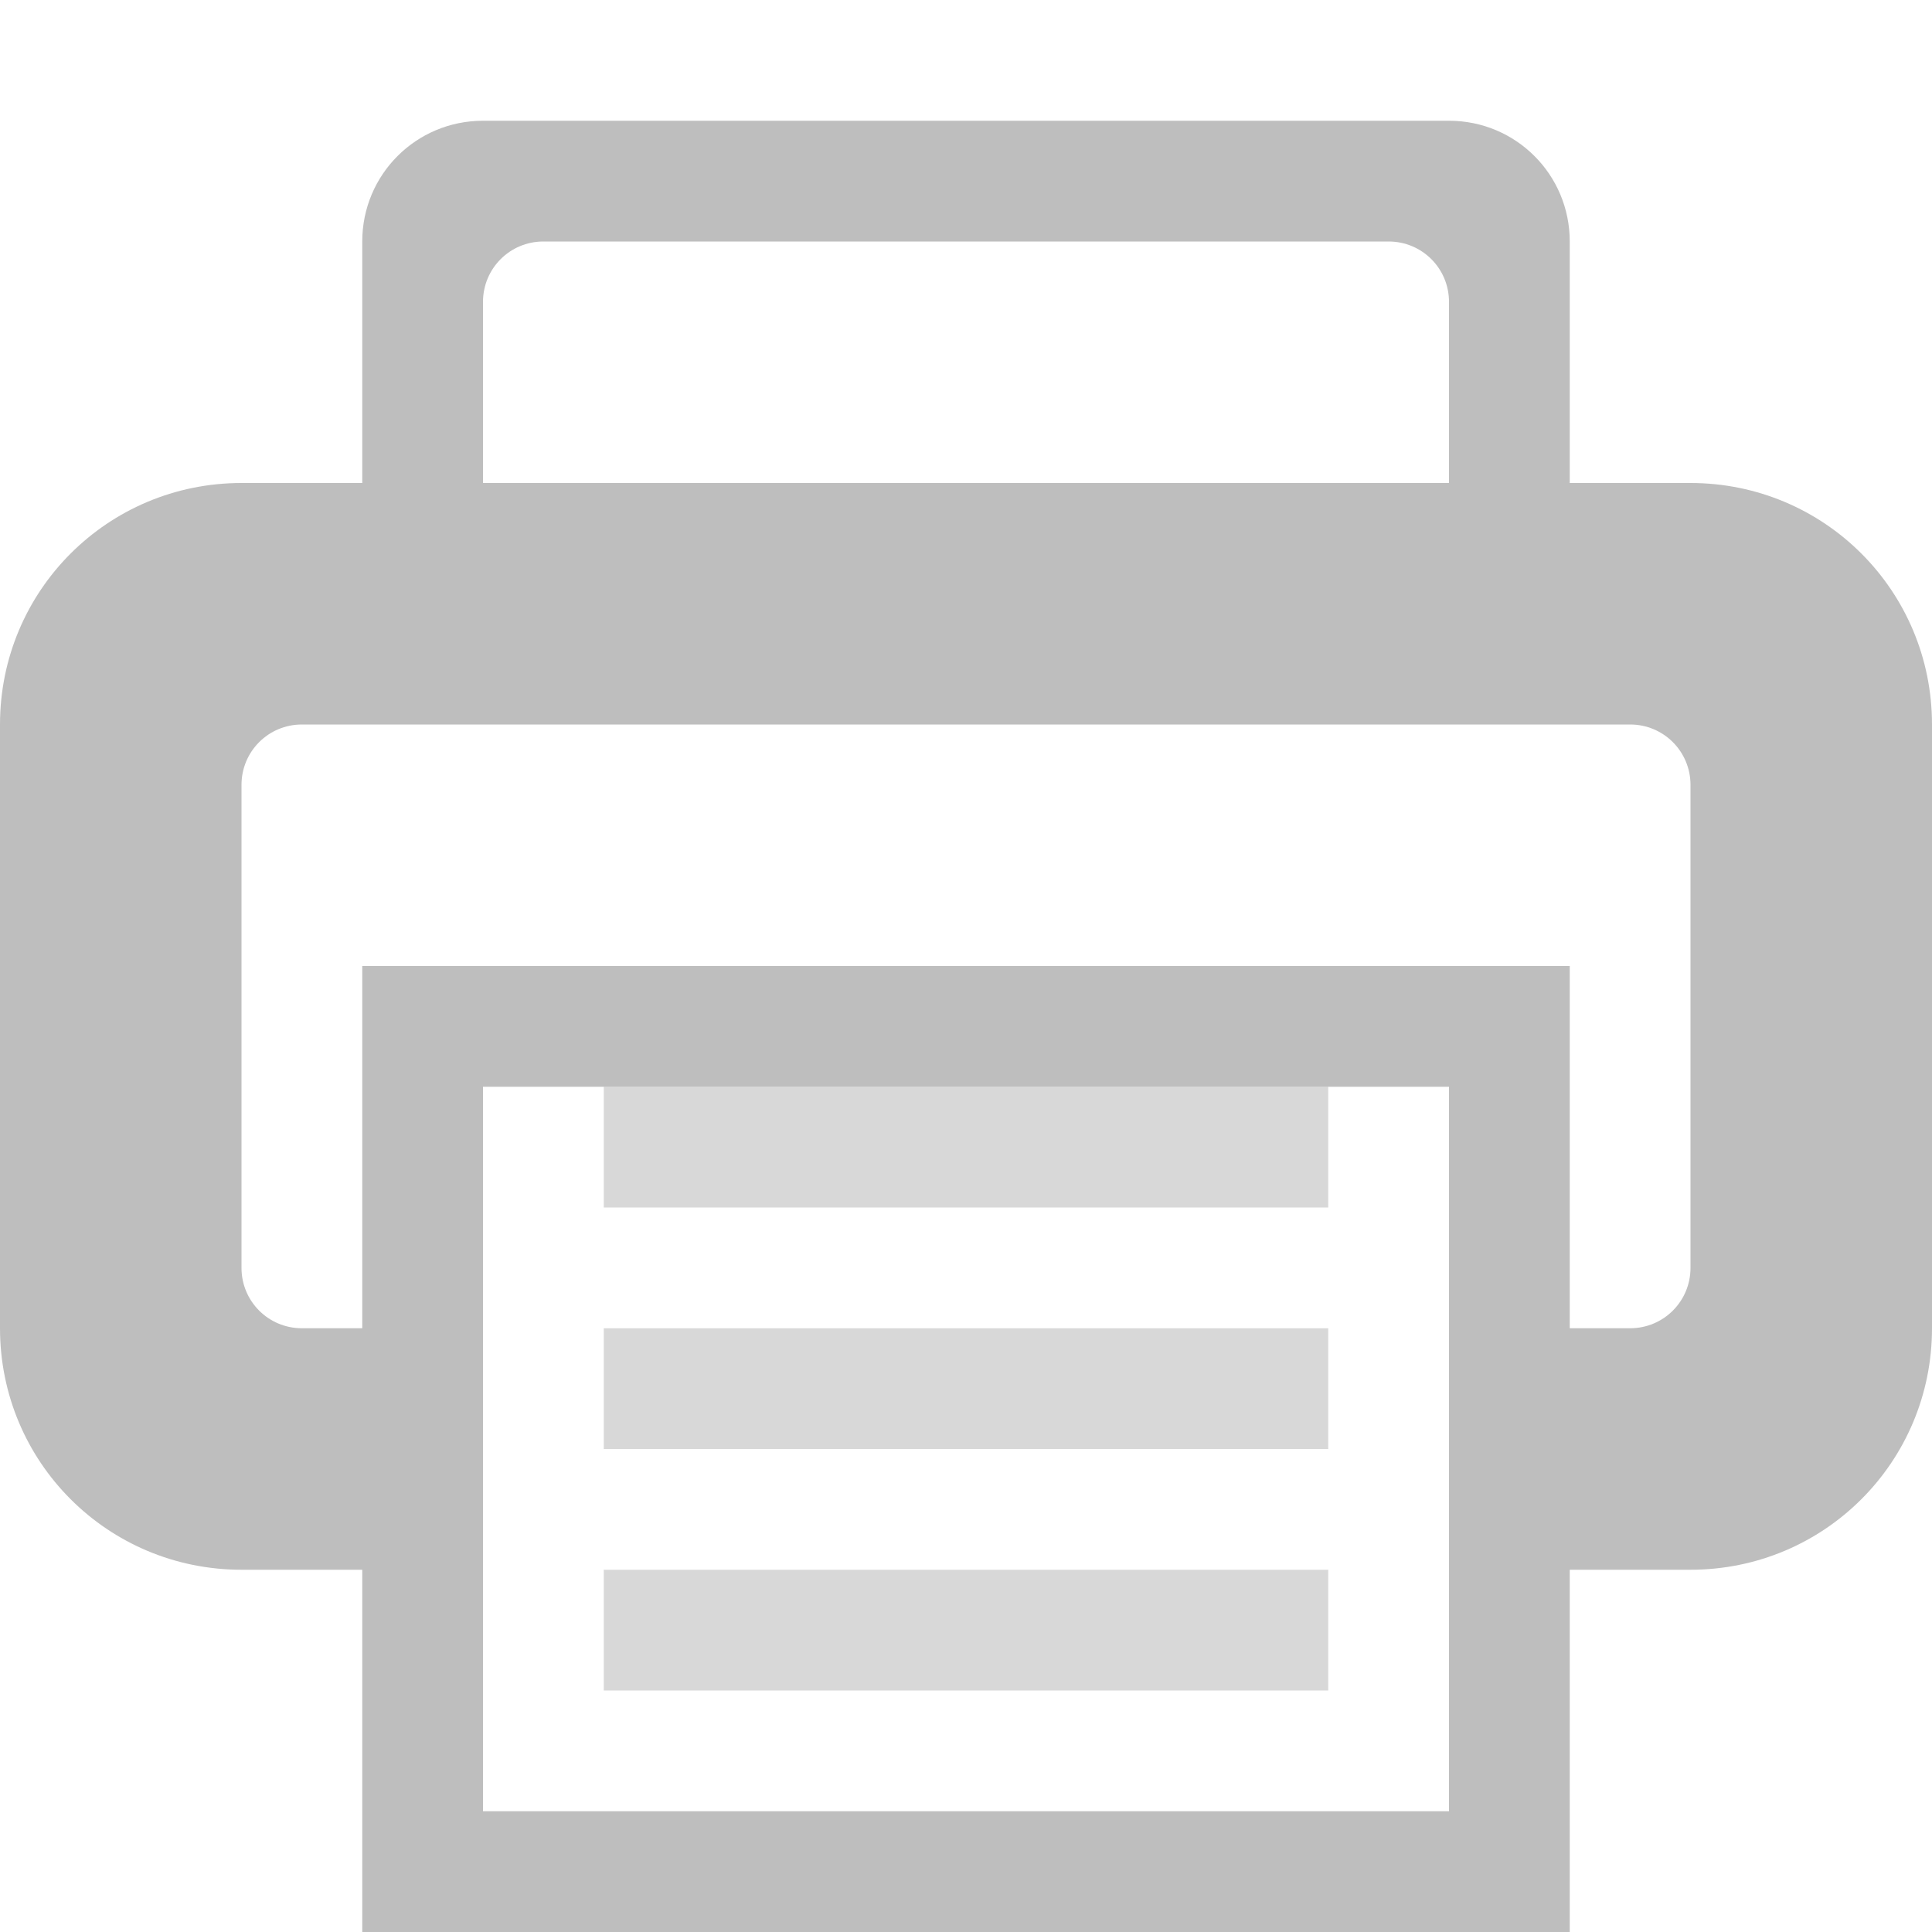
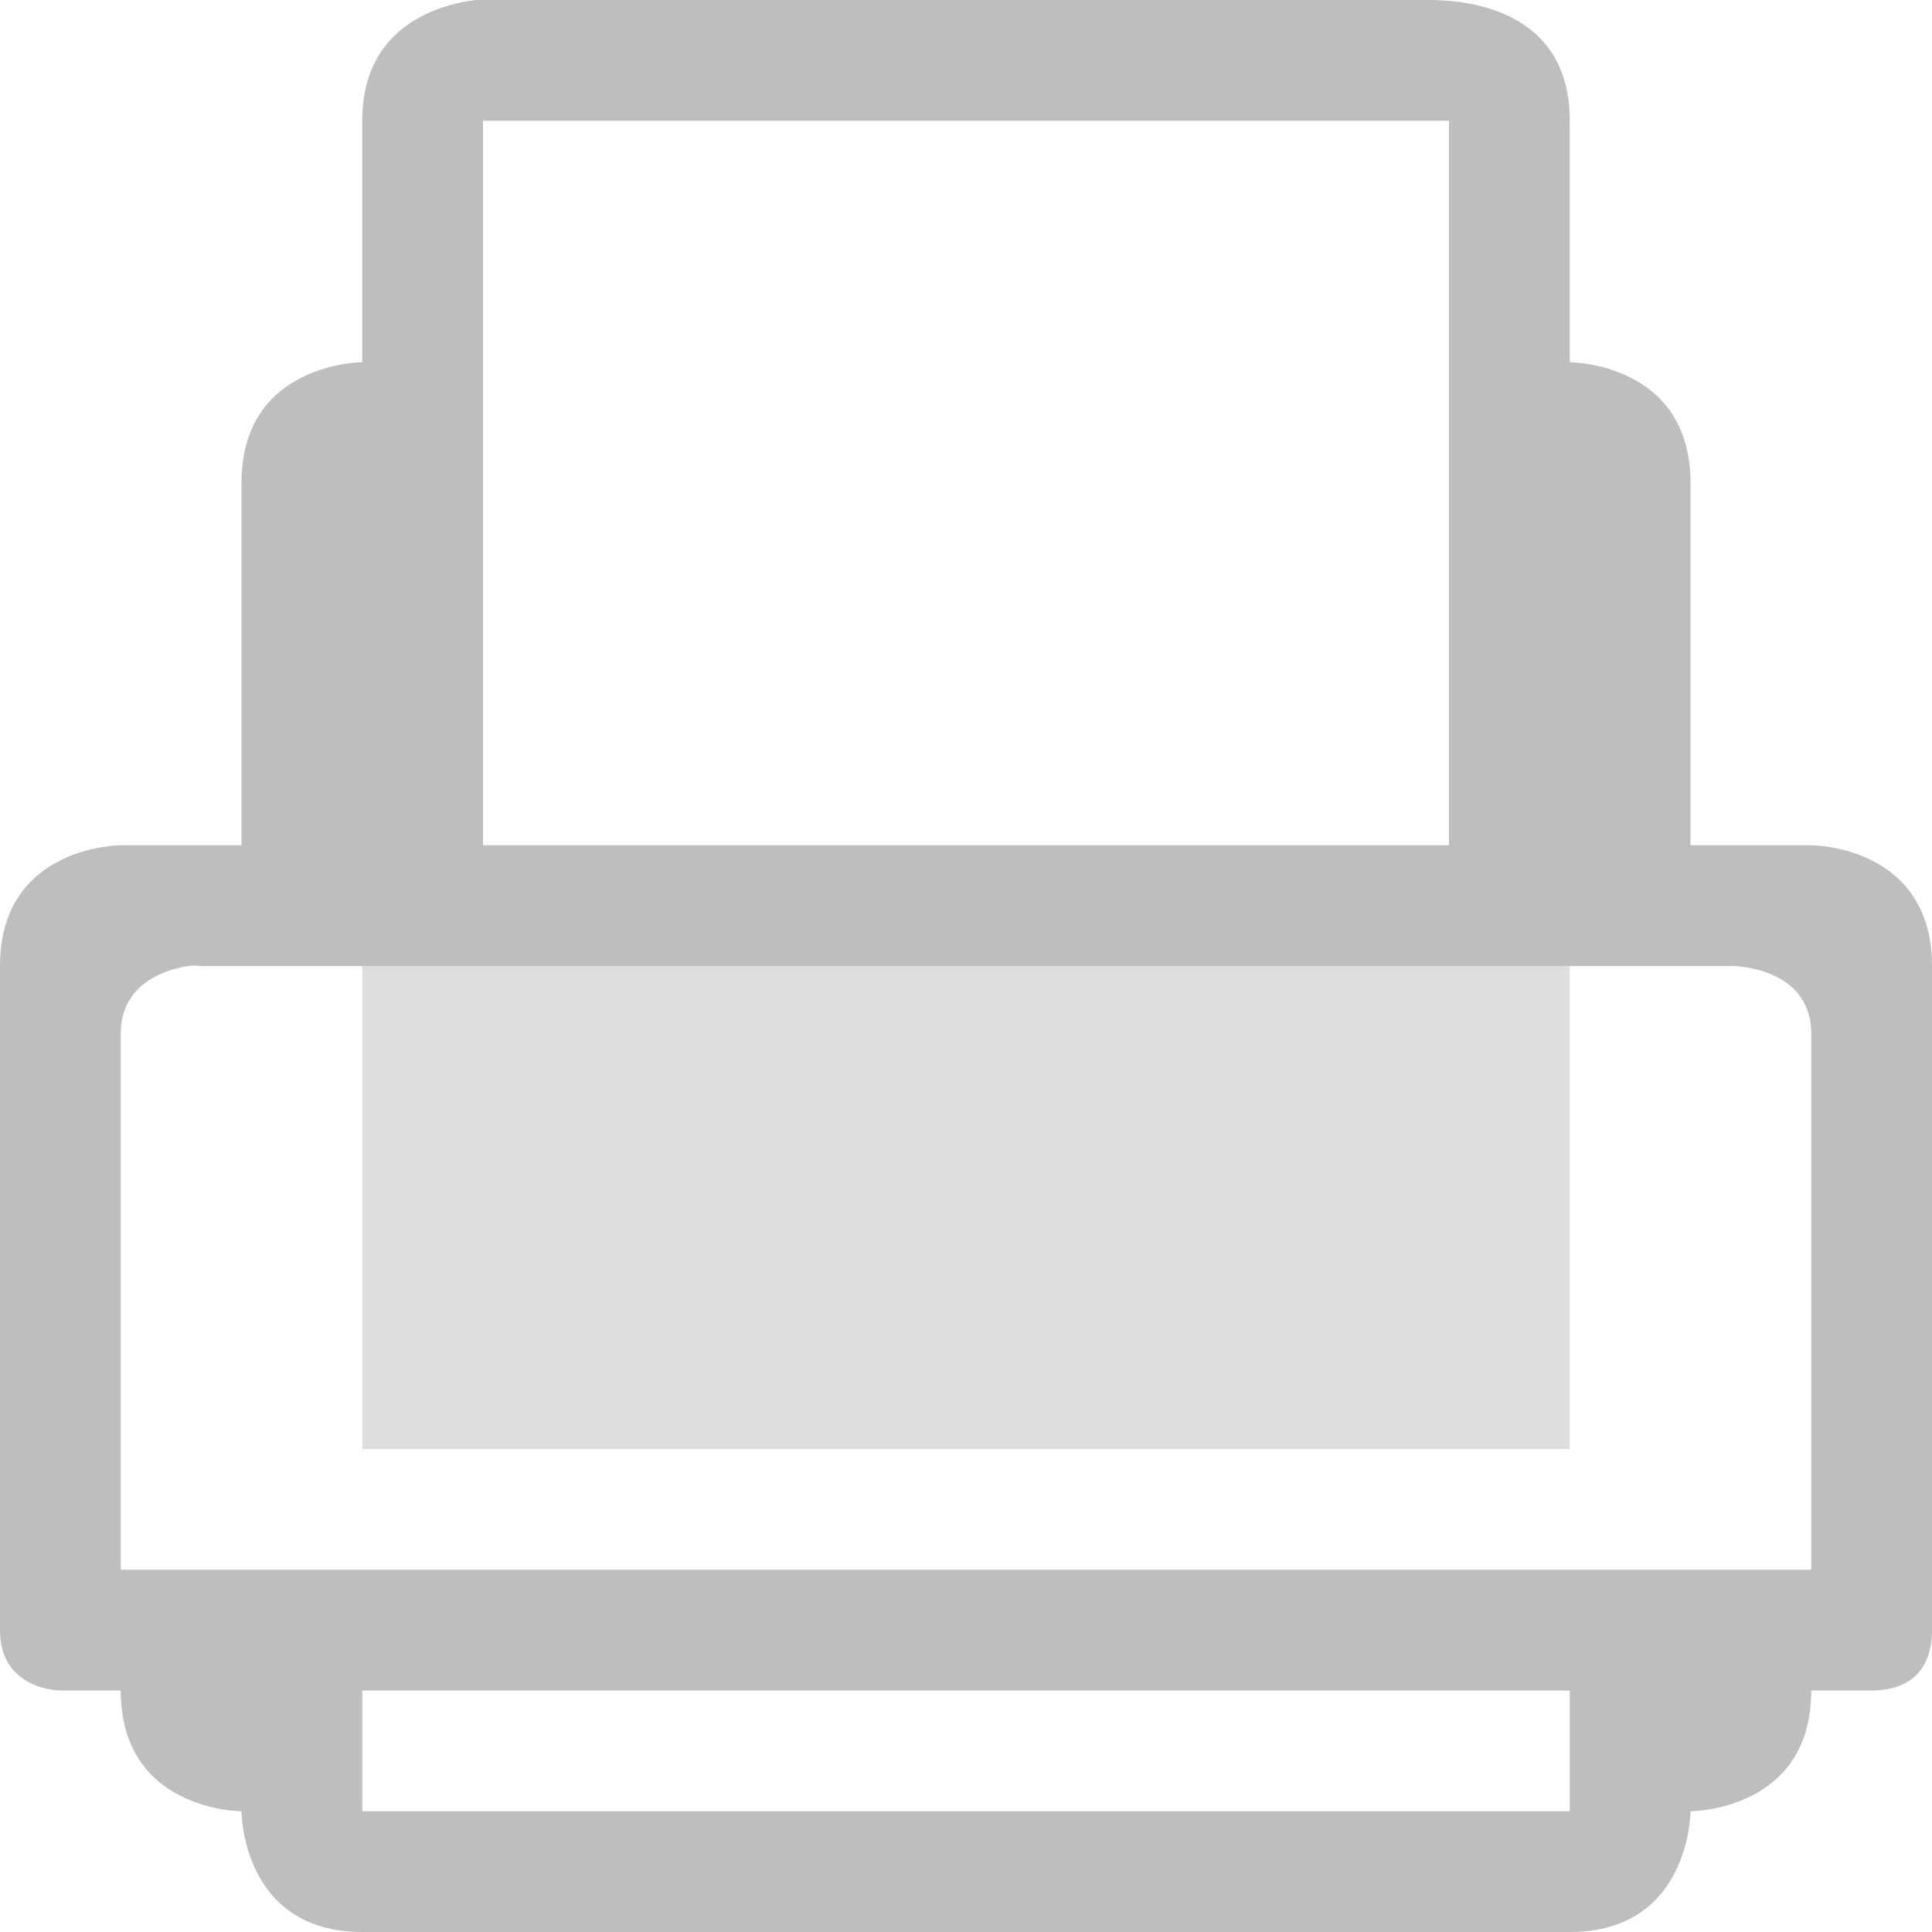
- <svg xmlns="http://www.w3.org/2000/svg" version="1.1" width="16" height="16" id="svg7384">
-   <defs id="defs11" />
-   <path style="color:#bebebe;fill:#bebebe;fill-opacity:1;fill-rule:nonzero;stroke:none;stroke-width:1;marker:none;visibility:visible;display:inline;overflow:visible;enable-background:accumulate" d="M 4,1 C 3.446,1 3,1.446 3,2 L 3,4 2,4 C 0.892,4 0,4.892 0,6 l 0,5 c 0,1.108 0.892,2 2,2 l 1,0 0,3 10,0 0,-3 1,0 c 1.108,0 2,-0.892 2,-2 L 16,6 C 16,4.892 15.108,4 14,4 L 13,4 13,2 C 13,1.446 12.554,1 12,1 L 4,1 z m 0.5,1 7,0 C 11.777,2 12,2.223 12,2.5 L 12,4 4,4 4,2.5 C 4,2.223 4.223,2 4.5,2 z m -2,4 11,0 C 13.777,6 14,6.223 14,6.5 l 0,4 C 14,10.777 13.777,11 13.5,11 L 13,11 13,8 3,8 3,11 2.5,11 C 2.223,11 2,10.777 2,10.5 l 0,-4 C 2,6.223 2.223,6 2.5,6 z m 1.5,3 8,0 0,6 -8,0 0,-6 z" id="rect3002" />
-   <rect style="opacity:0.6;color:#bebebe;fill:#bebebe;fill-opacity:1;fill-rule:nonzero;stroke:none;stroke-width:1;marker:none;visibility:visible;display:inline;overflow:visible;enable-background:accumulate" id="rect3830" width="6" height="1" x="5" y="9" />
-   <rect style="opacity:0.6;color:#bebebe;fill:#bebebe;fill-opacity:1;fill-rule:nonzero;stroke:none;stroke-width:1;marker:none;visibility:visible;display:inline;overflow:visible;enable-background:accumulate" id="rect3832" width="6" height="1" x="5" y="11" />
-   <rect style="opacity:0.6;color:#bebebe;fill:#bebebe;fill-opacity:1;fill-rule:nonzero;stroke:none;stroke-width:1;marker:none;visibility:visible;display:inline;overflow:visible;enable-background:accumulate" id="rect3834" width="6" height="1" x="5" y="13" />
+ <svg xmlns="http://www.w3.org/2000/svg" xmlns:xlink="http://www.w3.org/1999/xlink" version="1.1" width="16" height="16" id="svg7384">
+   <defs id="defs11">
+     <linearGradient gradientTransform="matrix(0.3488389,0,0,0.3750043,-0.3721319,-0.1876133)" gradientUnits="userSpaceOnUse" xlink:href="#linearGradient6866" id="linearGradient2877" y2="20" x2="20.279" y1="37" x1="20.562" />
+     <linearGradient gradientTransform="matrix(0.3488389,0,0,0.3750043,-0.372132,-0.1876208)" gradientUnits="userSpaceOnUse" xlink:href="#linearGradient8589" id="linearGradient2875" y2="37" x2="11.506" y1="20" x1="11.519" />
+     <radialGradient gradientTransform="matrix(0.3170197,0.00536125,-0.00400368,0.1922375,0.4381156,6.496653)" gradientUnits="userSpaceOnUse" xlink:href="#linearGradient6842" id="radialGradient2872" fy="11.918" fx="3.759" r="21" cy="11.918" cx="3.759" />
+     <linearGradient gradientTransform="matrix(0.3354439,0,0,0.3688168,-0.05065306,-0.458053)" gradientUnits="userSpaceOnUse" xlink:href="#linearGradient2366" id="linearGradient2869" y2="21" x2="15.335" y1="33" x1="15.601" />
+     <linearGradient gradientTransform="matrix(0.3354439,0,0,0.3688168,-0.05065306,-0.458053)" gradientUnits="userSpaceOnUse" xlink:href="#linearGradient6828" id="linearGradient2867" y2="33" x2="22.008" y1="21" x1="21.919" />
+     <linearGradient gradientTransform="matrix(0.7500001,0,0,0.7143198,-1.000001,-0.572158)" gradientUnits="userSpaceOnUse" xlink:href="#linearGradient6660" id="linearGradient6666" y2="0.801" x2="12" y1="10" x1="12" />
+     <linearGradient id="linearGradient8589">
+       <stop offset="0" style="stop-color:#fefefe;stop-opacity:1" id="stop8591" />
+       <stop offset="1" style="stop-color:#bebebe;stop-opacity:1" id="stop8593" />
+     </linearGradient>
+     <linearGradient id="linearGradient2366">
+       <stop offset="0" style="stop-color:#2e3436;stop-opacity:1" id="stop2368" />
+       <stop offset="1" style="stop-color:#555753;stop-opacity:1" id="stop2370" />
+     </linearGradient>
+     <linearGradient id="linearGradient6828">
+       <stop offset="0" style="stop-color:#6e6e6e;stop-opacity:1" id="stop6830" />
+       <stop offset="1" style="stop-color:#1e1e1e;stop-opacity:1" id="stop6832" />
+     </linearGradient>
+     <linearGradient id="linearGradient6842">
+       <stop offset="0" style="stop-color:white;stop-opacity:1" id="stop6844" />
+       <stop offset="1" style="stop-color:white;stop-opacity:0" id="stop6846" />
+     </linearGradient>
+     <linearGradient id="linearGradient6866">
+       <stop offset="0" style="stop-color:#828282;stop-opacity:1" id="stop6868" />
+       <stop offset="1" style="stop-color:#aaa;stop-opacity:1" id="stop6870" />
+     </linearGradient>
+     <linearGradient id="linearGradient6660">
+       <stop offset="0" style="stop-color:#787878;stop-opacity:1" id="stop6662" />
+       <stop offset="1" style="stop-color:#787878;stop-opacity:0" id="stop6664" />
+     </linearGradient>
+   </defs>
+   <path style="font-size:medium;font-style:normal;font-variant:normal;font-weight:normal;font-stretch:normal;text-indent:0;text-align:start;text-decoration:none;line-height:normal;letter-spacing:normal;word-spacing:normal;text-transform:none;direction:ltr;block-progression:tb;writing-mode:lr-tb;text-anchor:start;baseline-shift:baseline;color:#000000;fill:#bebebe;fill-opacity:1;stroke:none;stroke-width:1px;marker:none;visibility:visible;display:inline;overflow:visible;enable-background:accumulate;font-family:Sans;-inkscape-font-specification:Sans" d="M 3.938 0 C 3.577 0.047 3 0.25 3 1 L 3 3 C 3 3 2 3 2 4 L 2 7 L 1 7 C 1 7 0 7 0 8 L 0 13.5 C 0 14 0.5 14 0.5 14 L 1 14 C 1 15 2 15 2 15 C 2 15 2 16 3 16 L 13 16 C 14 16 14 15 14 15 C 14 15 15 15 15 14 L 15.5 14 C 16 14 16 13.581 16 13.5 L 16 8 C 16 7 15 7 15 7 L 14 7 L 14 4 C 14 3 13 3 13 3 L 13 1 C 13 0 12 0 11.812 0 L 4.188 0 C 4.141 0 4.058 -0.016 3.938 0 z M 4 1 L 12 1 L 12 7 L 4 7 L 4 1 z M 1.562 8 C 1.624 7.991 1.656 8 1.656 8 L 3 8 L 13 8 L 14.344 8 C 14.344 8 15 8 15 8.562 L 15 13 L 1 13 L 1 8.562 C 1 8.141 1.378 8.026 1.562 8 z M 3 14 L 13 14 L 13 15 L 3 15 L 3 14 z " id="path3076" />
+   <path style="fill:#bebebe;stroke:none;stroke-width:1px;stroke-linecap:butt;stroke-linejoin:miter;stroke-opacity:1;fill-opacity:1;opacity:0.5" d="M 3,8 3,12 13,12 13,8 3,8 z" id="path3850" />
</svg>
